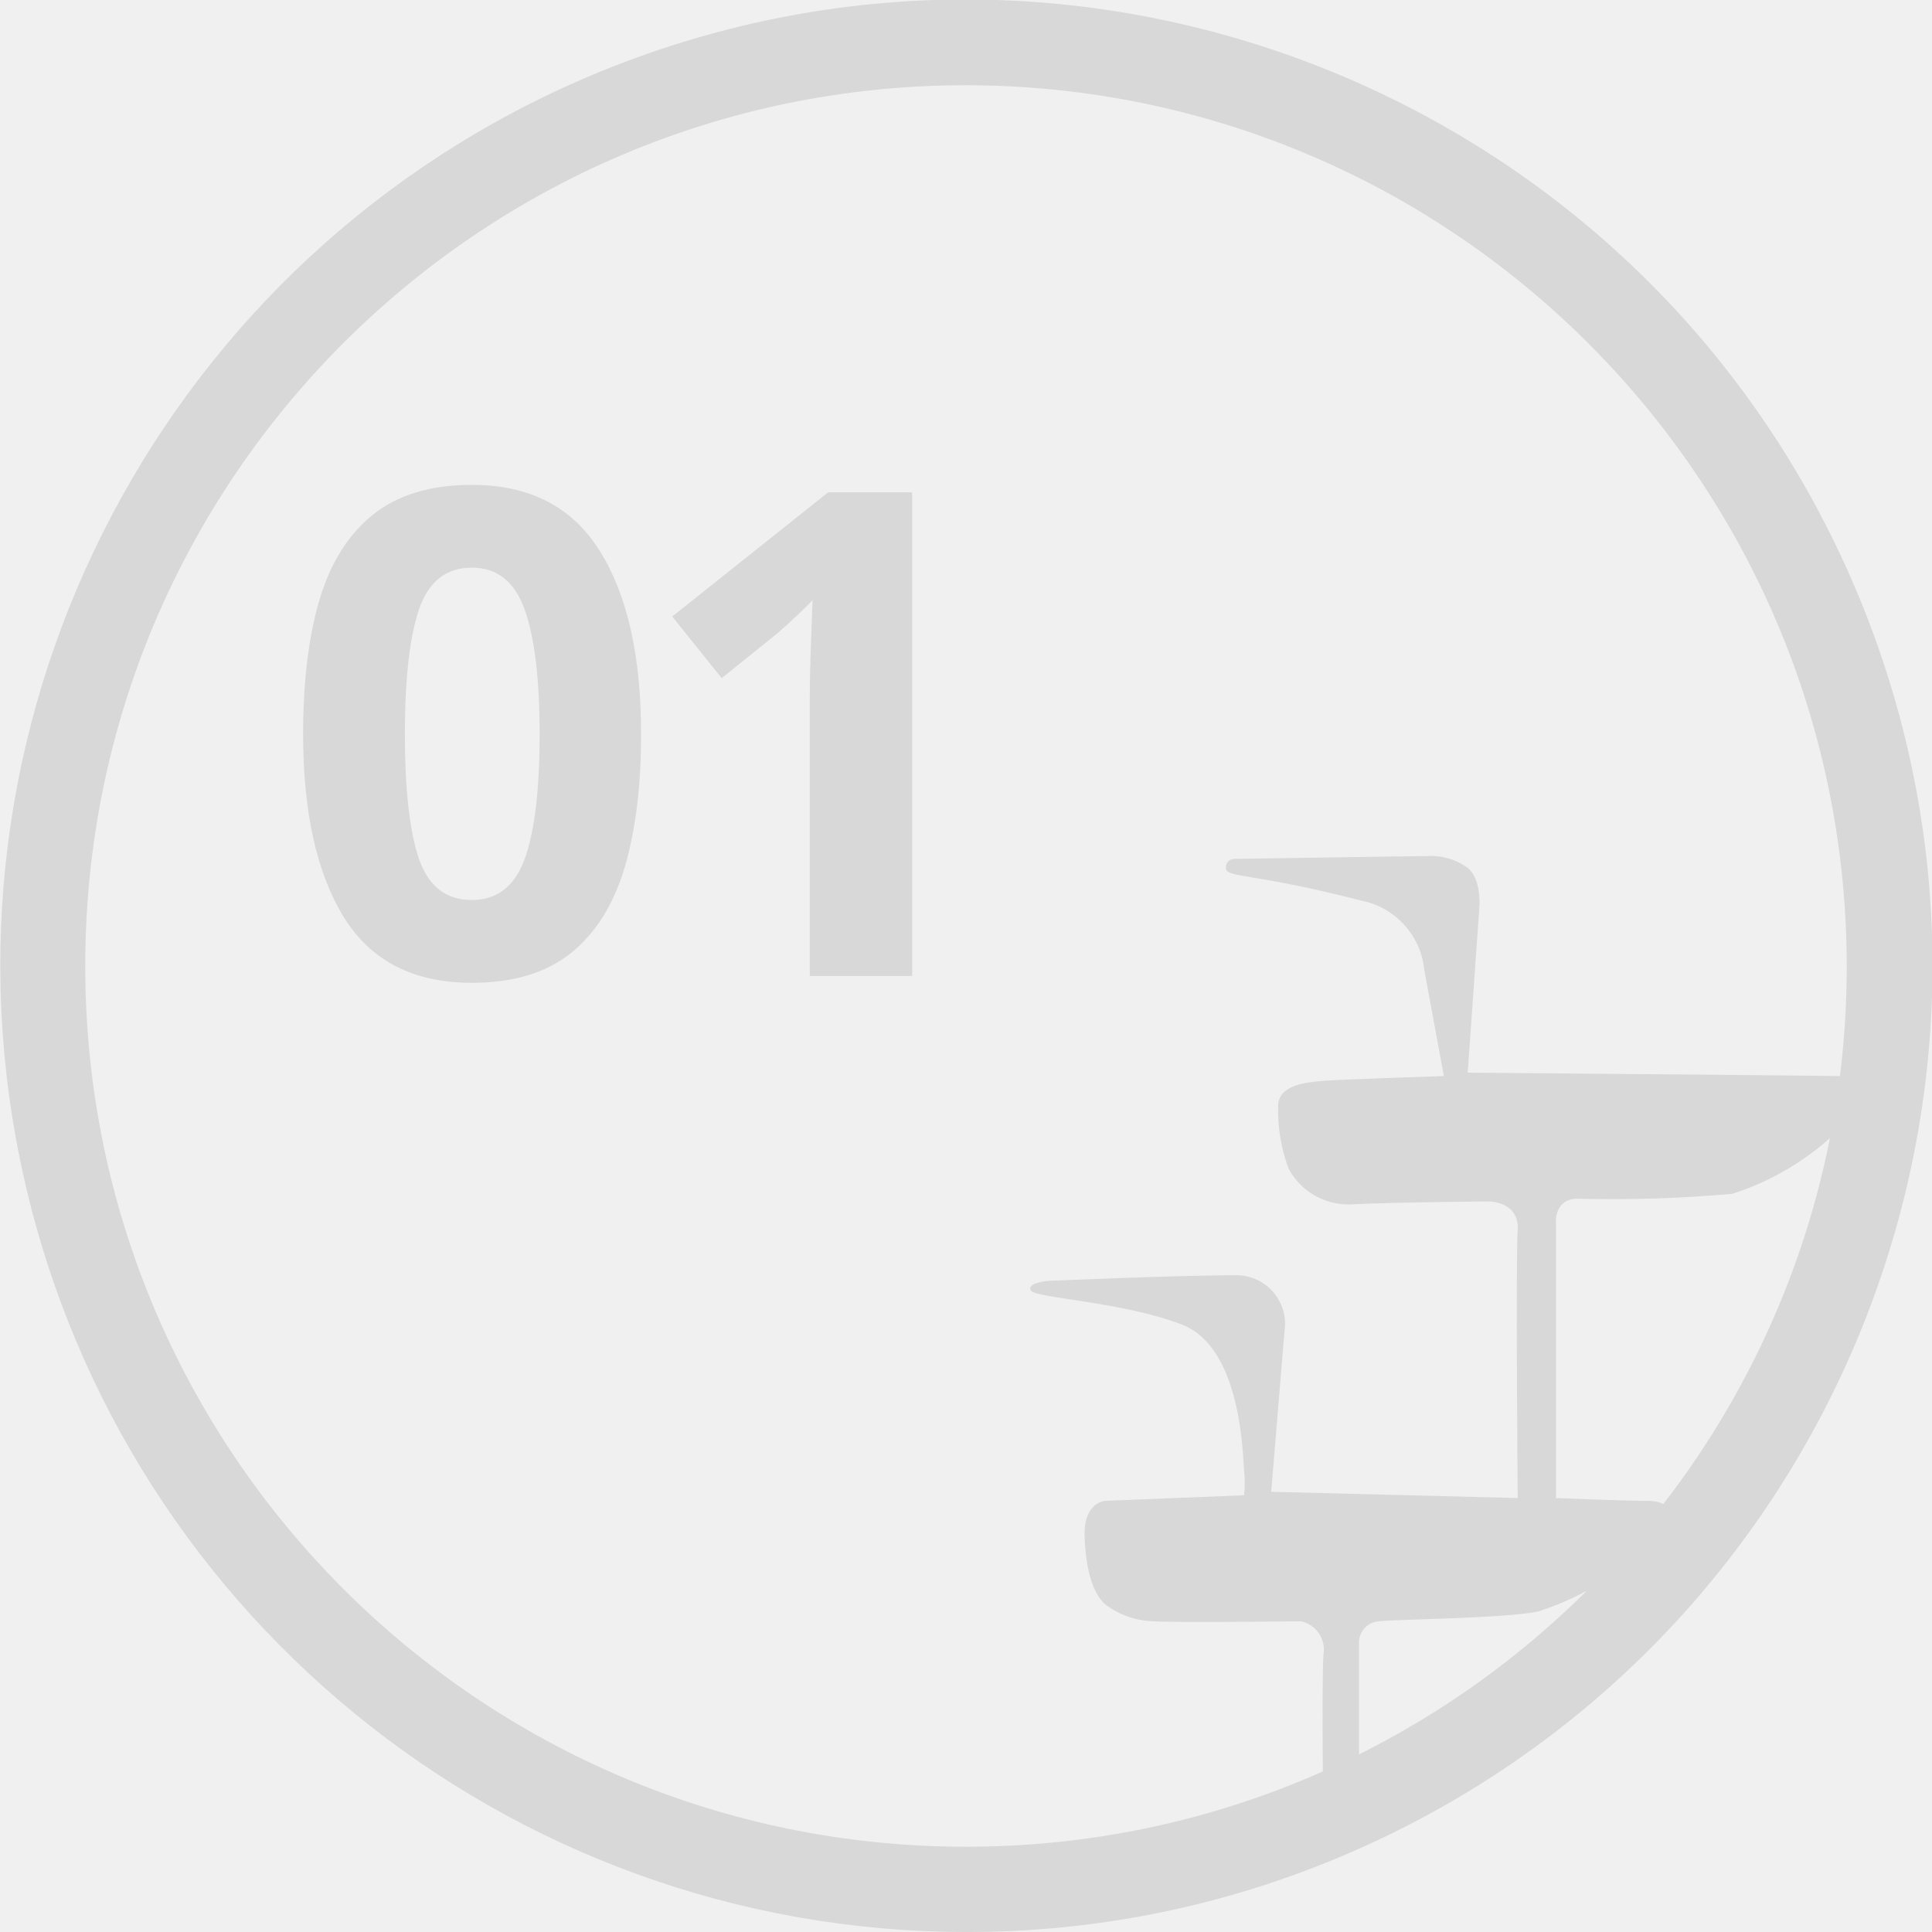
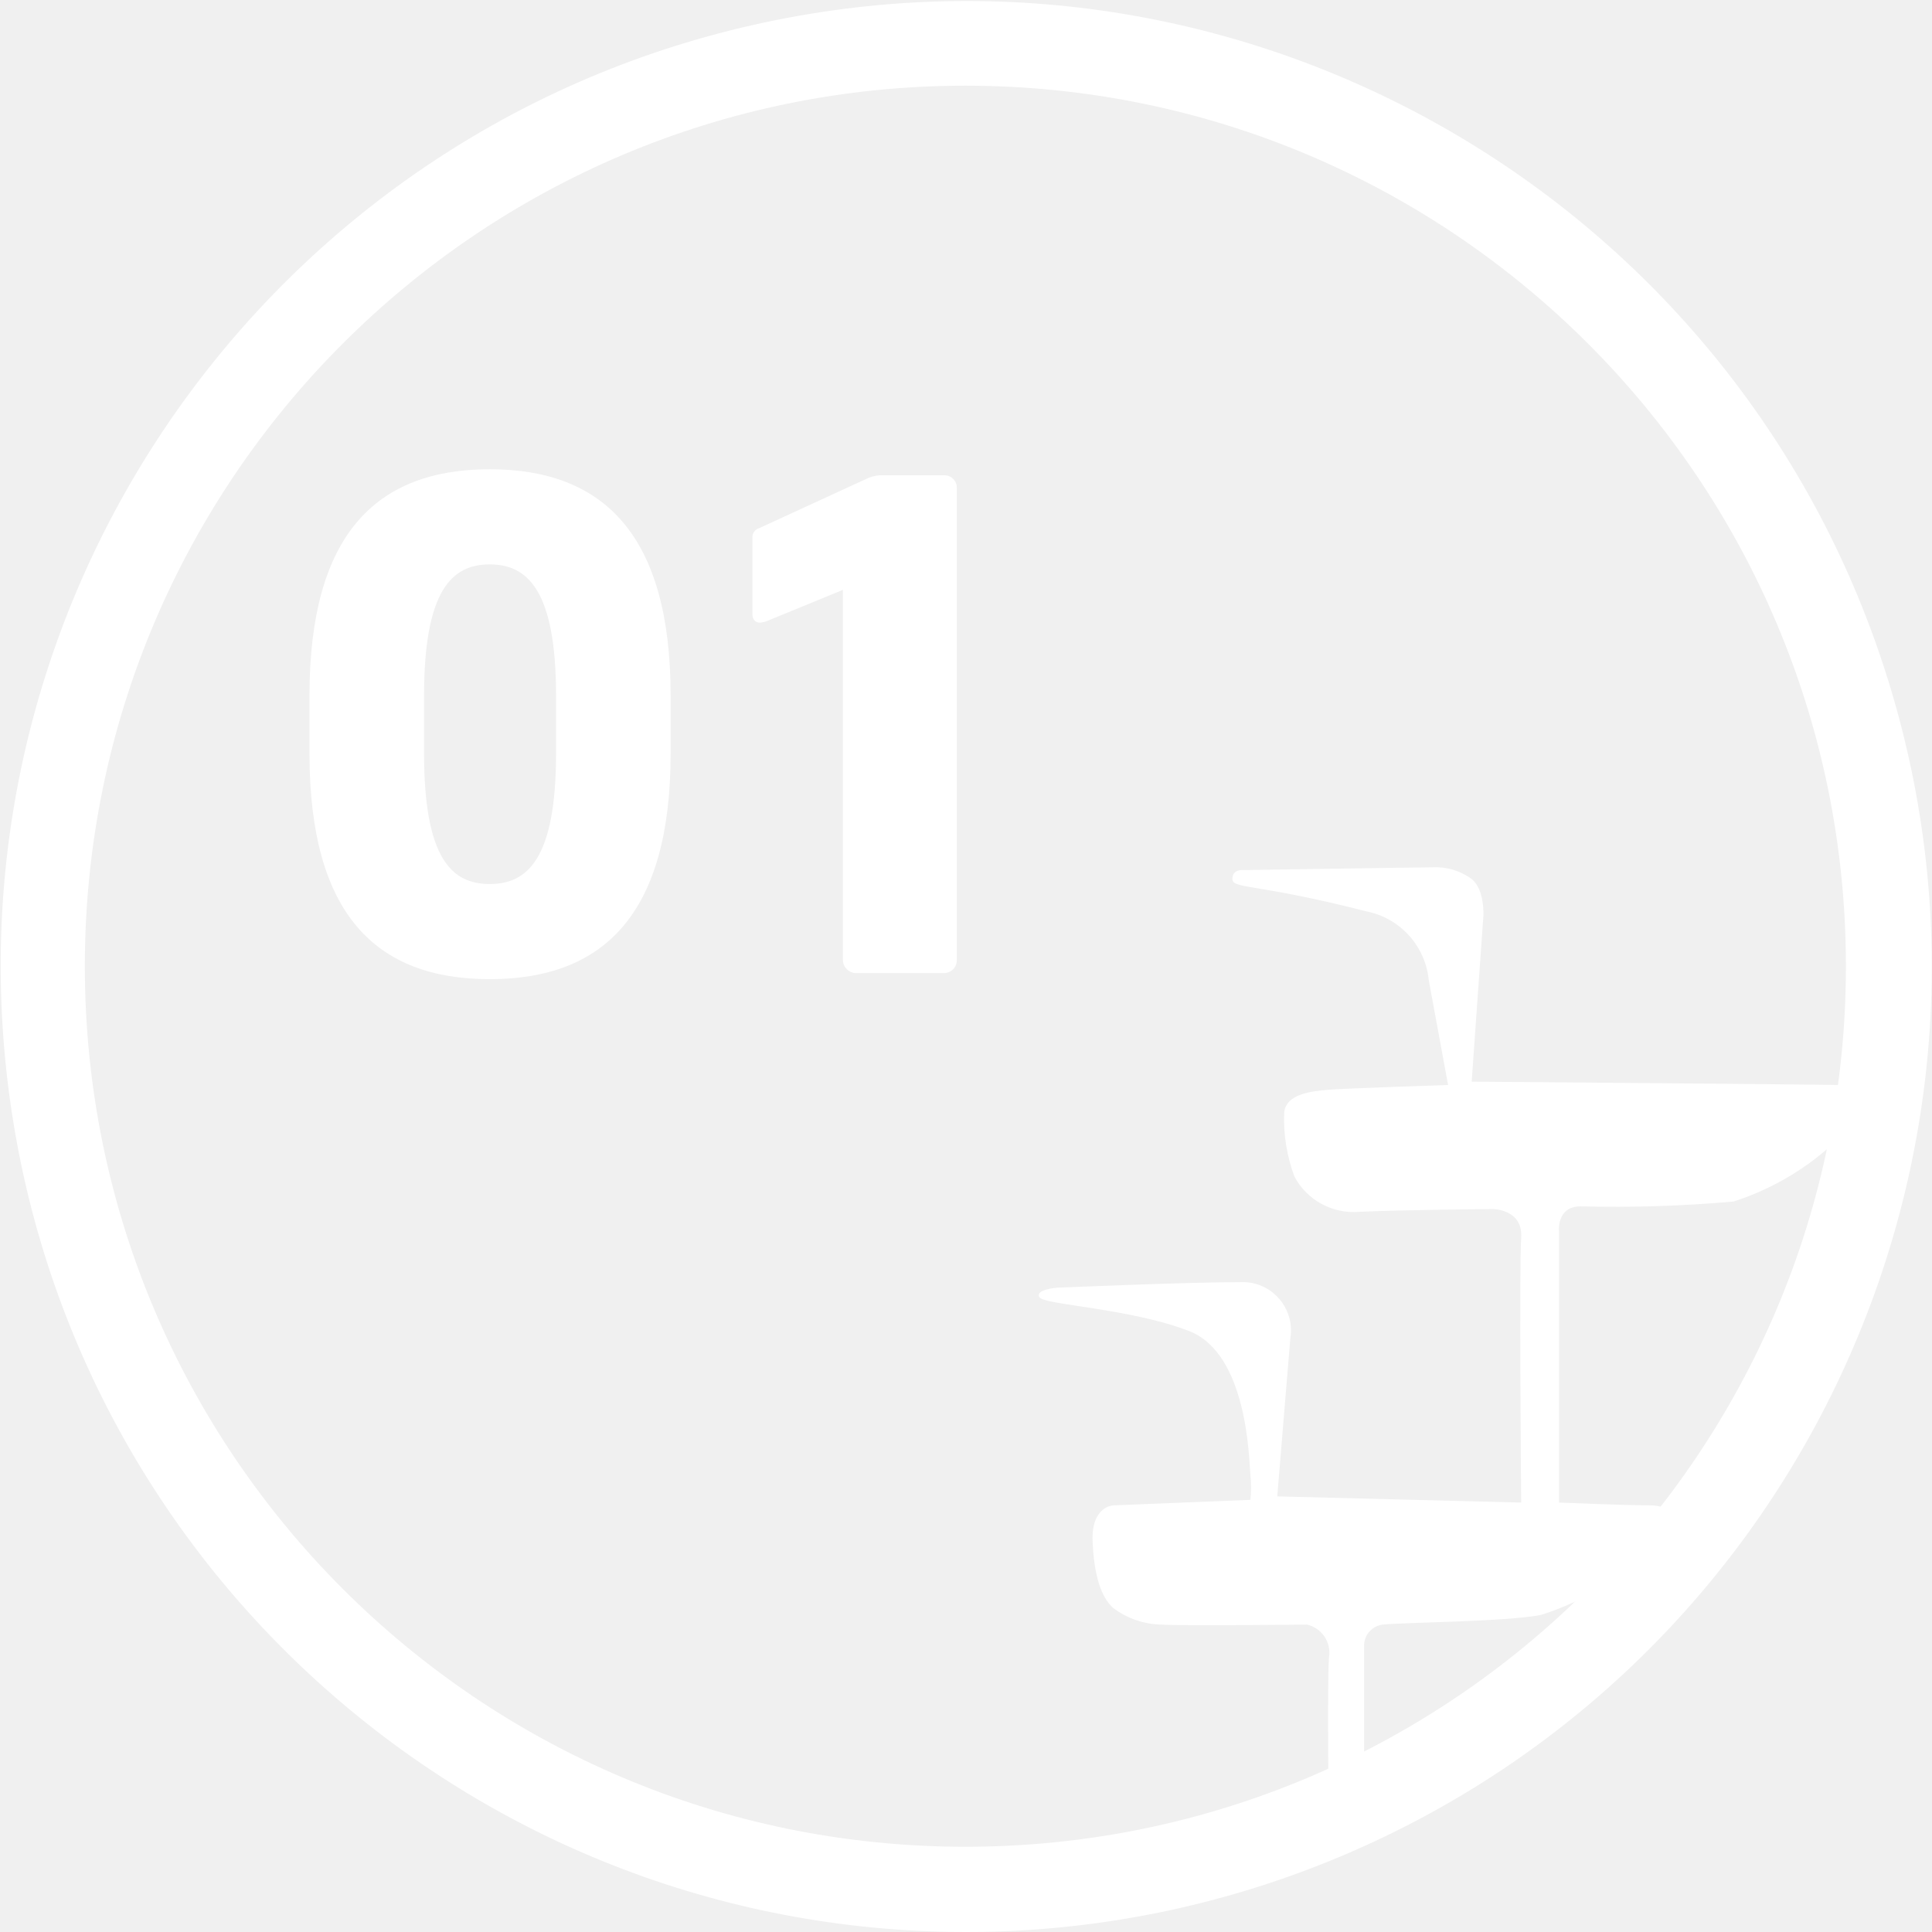
- <svg xmlns="http://www.w3.org/2000/svg" width="97" height="97" viewBox="0 0 97 97">
-   <g id="그룹_71545" data-name="그룹 71545" transform="translate(0 0)">
-     <path id="패스_68195" data-name="패스 68195" d="M2484.74,4694.511c0,.524,1.188.21,6.782,1.643a3.954,3.954,0,0,1,3.181,3.5l.979,5.314s-5.384.174-6.118.245-2.132.174-2.2,1.188a8.378,8.378,0,0,0,.524,3.218,3.407,3.407,0,0,0,3.287,1.783c2.063-.1,6.782-.14,6.782-.14s1.539,0,1.434,1.468,0,13.424,0,13.424l-12.376-.314.665-8.042a2.448,2.448,0,0,0-2.518-2.831c-2.831,0-9.159.28-9.265.28s-1.188.1-.944.489,4.615.558,7.587,1.712,3.042,6.5,3.112,7.307a5.806,5.806,0,0,1,0,1.259l-6.957.28s-1.119.035-1.049,1.818.455,2.867,1.049,3.392a4.191,4.191,0,0,0,2.447.839c.944.07,7.377,0,7.377,0a1.46,1.46,0,0,1,1.119,1.679c-.1,1.468,0,8.949,0,8.949h1.784v-9.614a1.076,1.076,0,0,1,.979-1.014c.944-.106,6.258-.14,8.006-.49a14.189,14.189,0,0,0,5.978-3.741c.909-1.223.734-1.818-.524-1.818s-4.545-.14-4.545-.14v-13.7s-.175-1.294,1.049-1.329a67.971,67.971,0,0,0,7.8-.245,13.624,13.624,0,0,0,5.664-3.53c.908-1.084,1.468-2.343,0-2.377s-18.949-.176-18.949-.176l.594-8.425s.07-1.329-.594-1.854a3.061,3.061,0,0,0-1.993-.595c-.594,0-9.58.14-9.58.14S2484.74,4693.987,2484.74,4694.511Z" transform="translate(-2423.191 -4650.942)" fill="#d8d8d8" />
-     <path id="빼기_110" data-name="빼기 110" d="M48.5,97A48.513,48.513,0,0,1,29.622,3.811,48.512,48.512,0,0,1,67.378,93.189,48.2,48.2,0,0,1,48.5,97Zm0-92.721A44.22,44.22,0,1,0,92.72,48.5,44.271,44.271,0,0,0,48.5,4.279Z" transform="translate(0 0)" fill="#d8d8d8" />
-     <text id="_01" data-name="01" transform="translate(35 49)" fill="#d8d8d8" font-size="34" font-family="NeoSans-Bold, NeoSans" font-weight="700" letter-spacing="-0.05em">
-       <tspan x="-21" y="0">01</tspan>
-     </text>
+ <svg xmlns="http://www.w3.org/2000/svg" width="98.007" height="98.025" viewBox="0 0 98.007 98.025">
+   <g id="stamp01" transform="translate(-81.997 -110)">
+     <path id="패스_82368" data-name="패스 82368" d="M62.53,44.594c0,.524,1.188.21,6.782,1.643a3.954,3.954,0,0,1,3.181,3.5l.979,5.314s-5.384.174-6.118.245-2.132.174-2.2,1.188a8.367,8.367,0,0,0,.524,3.218,3.407,3.407,0,0,0,3.287,1.783c2.063-.1,6.782-.14,6.782-.14s1.539,0,1.434,1.468,0,13.424,0,13.424l-12.376-.314.665-8.042a2.448,2.448,0,0,0-2.032-2.8,2.4,2.4,0,0,0-.486-.028c-2.831,0-9.159.279-9.265.279s-1.188.1-.944.489,4.615.558,7.587,1.712,3.042,6.5,3.112,7.307a5.761,5.761,0,0,1,0,1.259l-6.957.28s-1.119.035-1.049,1.818.455,2.867,1.049,3.392a4.2,4.2,0,0,0,2.447.839c.944.069,7.377,0,7.377,0A1.46,1.46,0,0,1,67.428,84.1c-.1,1.468,0,8.949,0,8.949h1.784V83.439a1.075,1.075,0,0,1,.979-1.014c.944-.106,6.258-.14,8.006-.49a14.188,14.188,0,0,0,5.978-3.741c.909-1.224.734-1.818-.524-1.818s-4.545-.14-4.545-.14v-13.7s-.175-1.294,1.049-1.329a67.911,67.911,0,0,0,7.8-.245,13.622,13.622,0,0,0,5.664-3.53c.908-1.084,1.468-2.342,0-2.377s-18.949-.175-18.949-.175l.594-8.425s.07-1.329-.594-1.854a3.055,3.055,0,0,0-1.993-.595c-.594,0-9.58.14-9.58.14s-.567-.075-.567.449" transform="translate(81.997 110)" fill="#fff" />
+     <path id="패스_82369" data-name="패스 82369" d="M48.981,98.025a48.983,48.983,0,1,1,19.073-3.849,49.013,49.013,0,0,1-19.073,3.849m0-93.677A44.676,44.676,0,1,0,93.657,49.025,44.676,44.676,0,0,0,48.981,4.348" transform="translate(81.997 110)" fill="#fff" />
+     <path id="패스_82370" data-name="패스 82370" d="M24.847,49.68c-5.779,0-9.145-3.3-9.145-11.456V35.3c0-8.159,3.366-11.491,9.145-11.491s9.179,3.332,9.179,11.491v2.924c0,8.158-3.4,11.456-9.179,11.456M28.213,35.3c0-5.372-1.462-6.664-3.366-6.664s-3.331,1.292-3.331,6.664v2.924c0,5.371,1.427,6.629,3.331,6.629s3.366-1.258,3.366-6.629Z" transform="translate(81.997 110)" fill="#fff" />
+     <path id="패스_82371" data-name="패스 82371" d="M47.9,49.374H43.445a.681.681,0,0,1-.679-.68V29.928l-3.808,1.564a1.176,1.176,0,0,1-.408.1c-.238,0-.374-.17-.374-.443V27.276a.469.469,0,0,1,.34-.476l5.541-2.549a1.779,1.779,0,0,1,.782-.137H47.9a.626.626,0,0,1,.646.647V48.694a.654.654,0,0,1-.646.68" transform="translate(81.997 110)" fill="#fff" />
  </g>
</svg>
